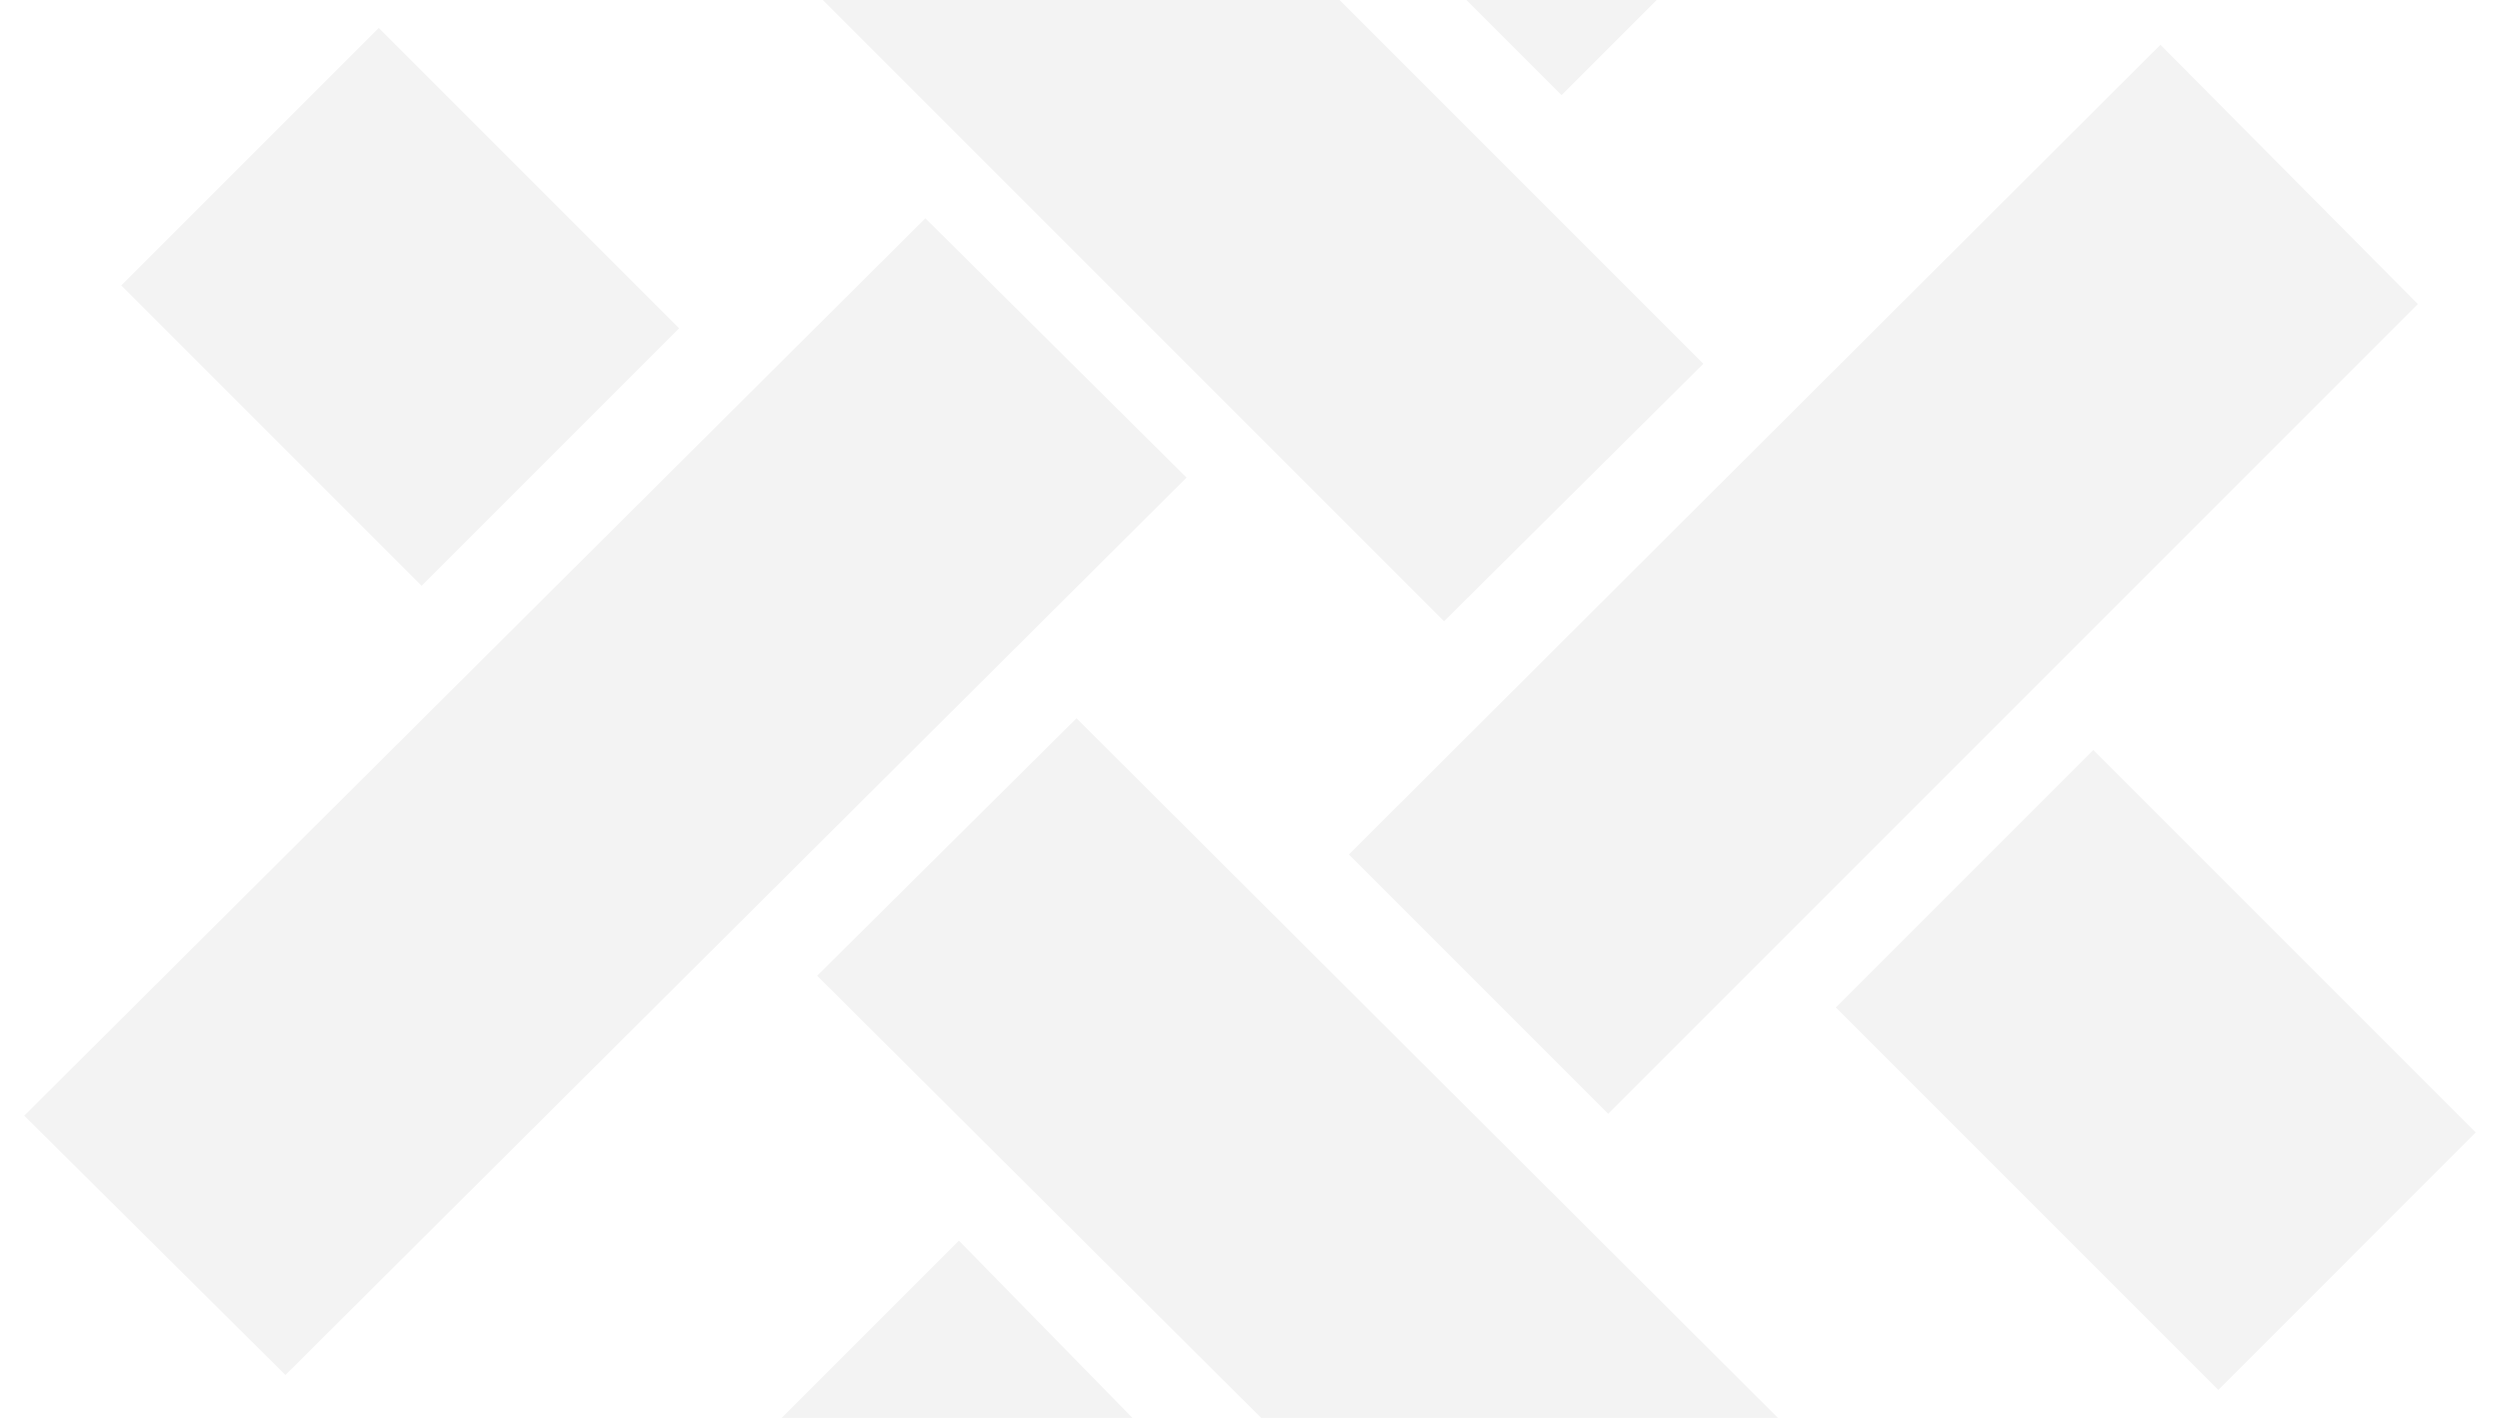
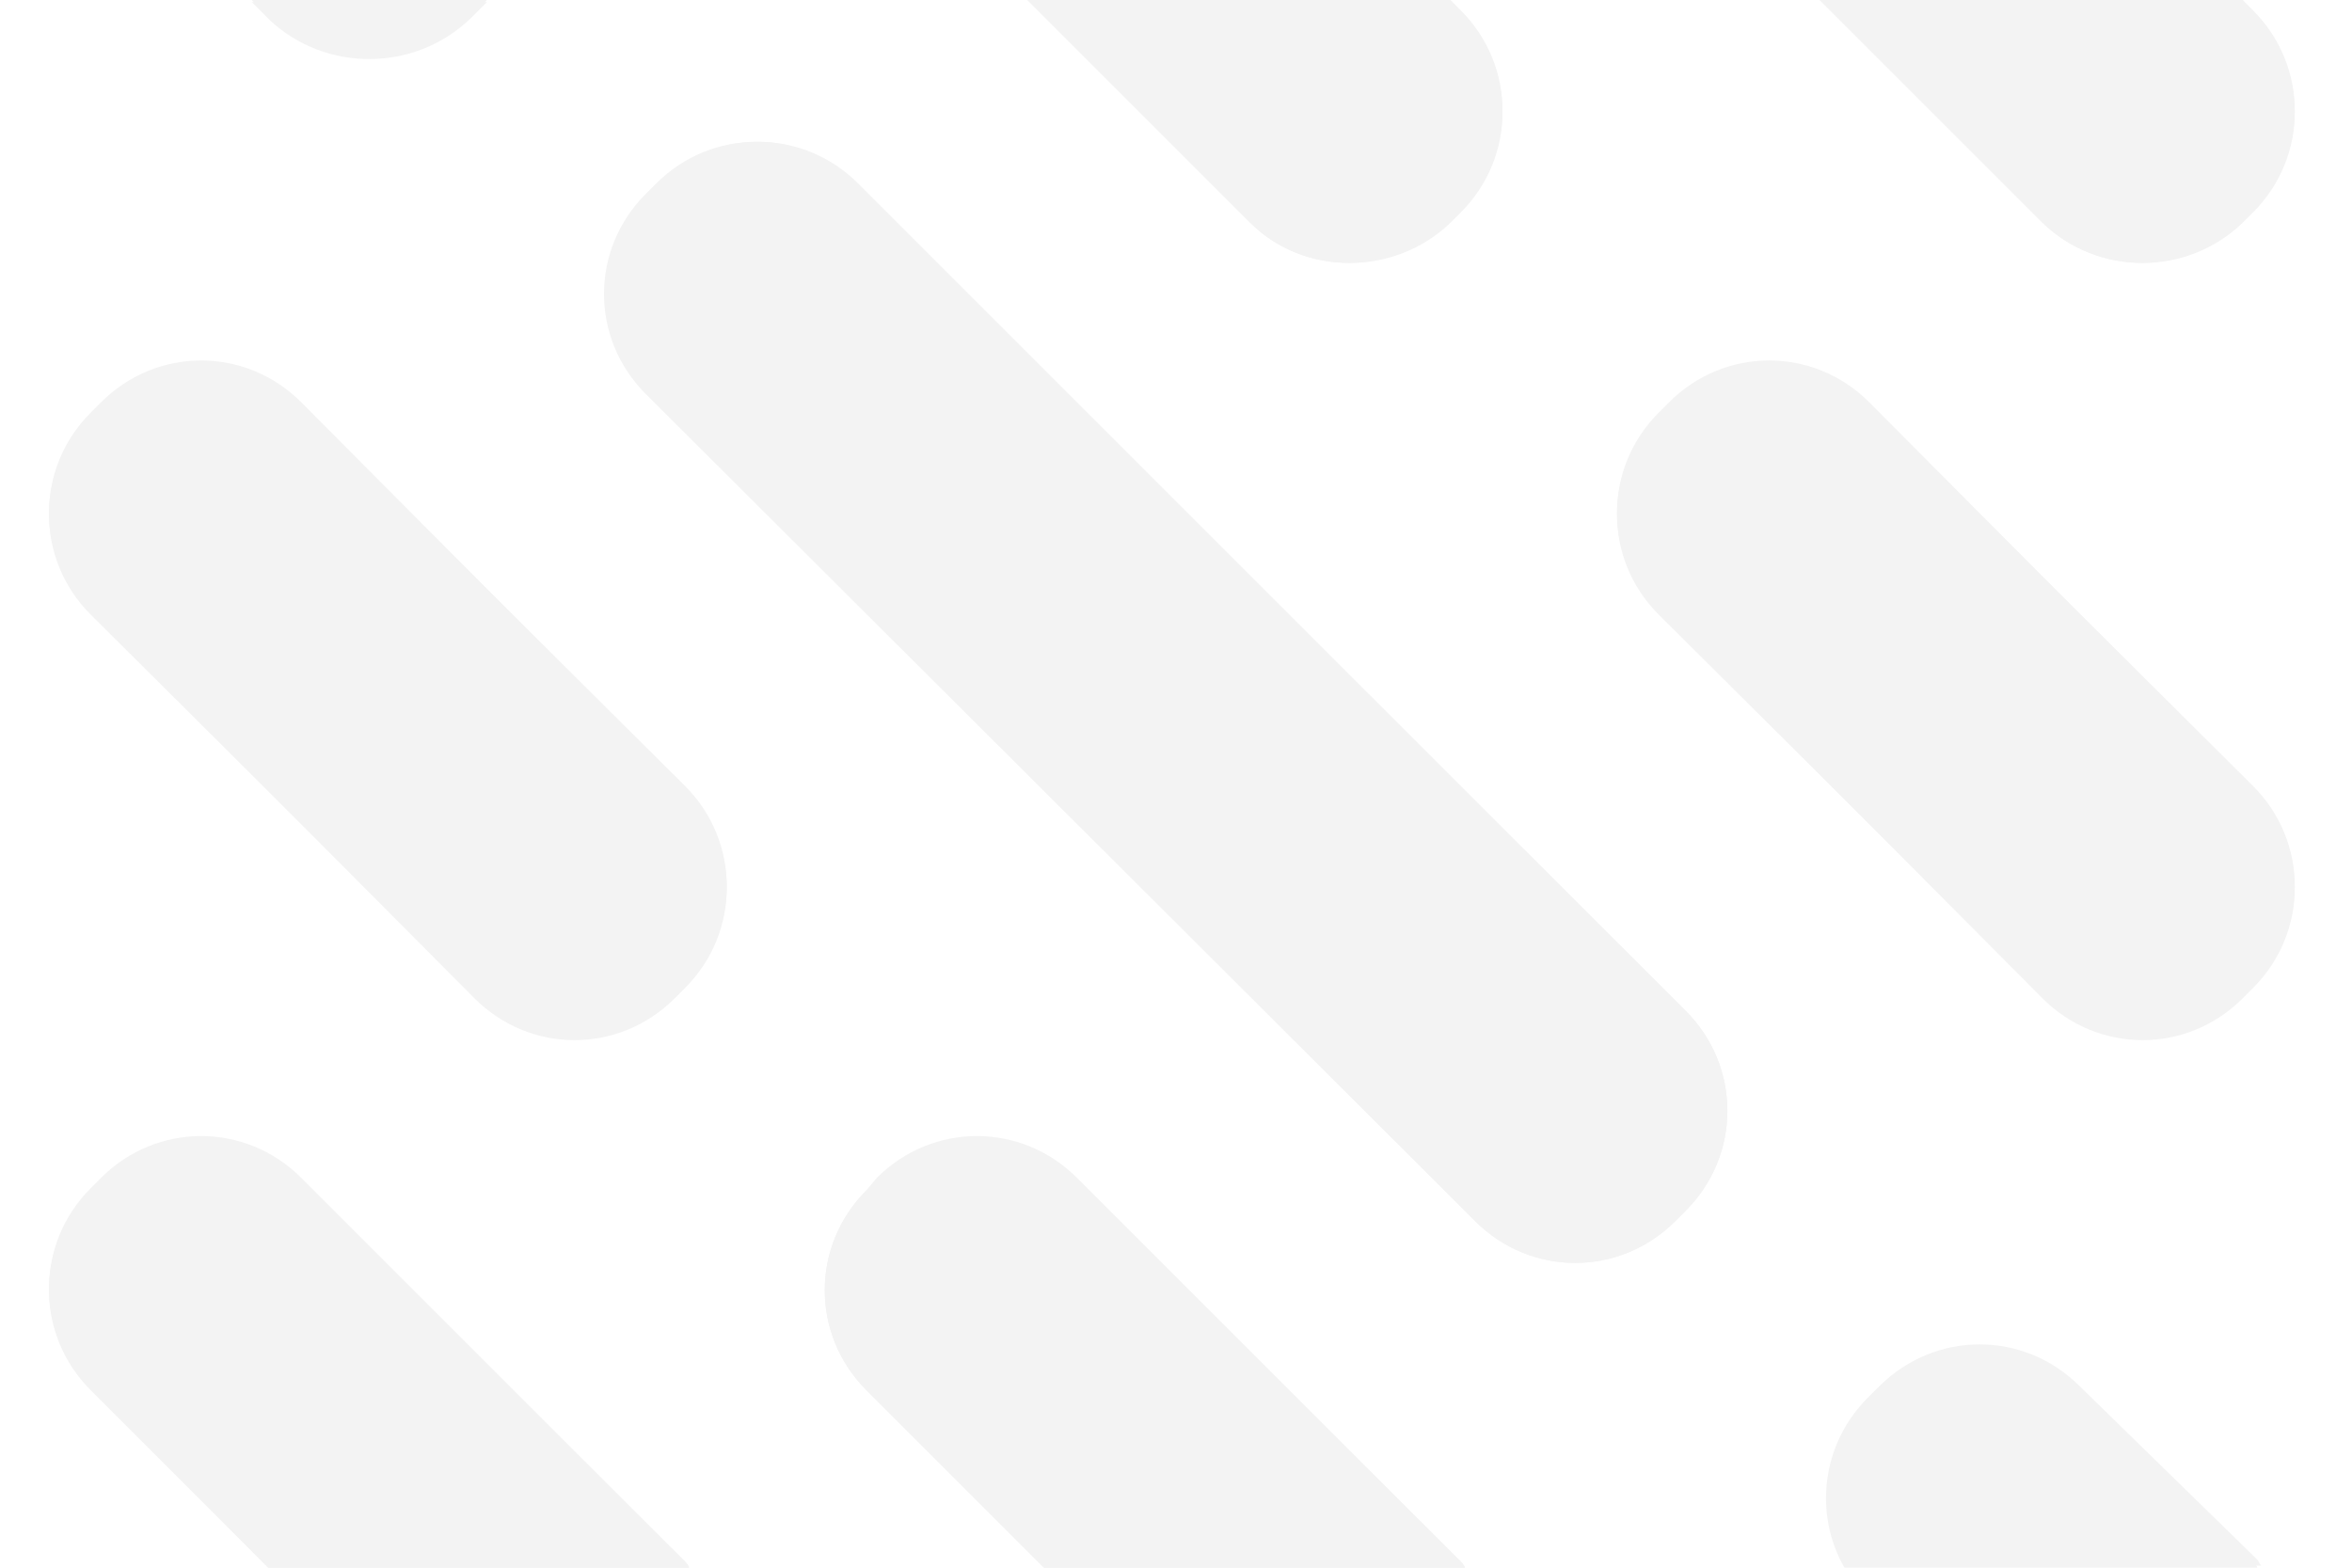
- <svg xmlns="http://www.w3.org/2000/svg" version="1.1" id="图层_1" x="0px" y="0px" viewBox="0 0 134 76" style="enable-background:new 0 0 134 76;" xml:space="preserve">
+ <svg xmlns="http://www.w3.org/2000/svg" version="1.1" id="图层_1" x="0px" y="0px" viewBox="0 0 114 76" style="enable-background:new 0 0 114 76;" xml:space="preserve">
  <style type="text/css">
- 	.st0{opacity:5.000000e-02;fill-rule:evenodd;clip-rule:evenodd;}
+ 	.st0{opacity:5.000000e-02;}
</style>
-   <path class="st0" d="M49.6,11.7L1.3,59.8l14,13.9l48.3-48.1L49.6,11.7z M78.6,0l5.1,5.1L88.8,0H78.6z M71.8,0H44.1l33.3,33.3  l13.9-13.8L71.8,0z M20.3,1.5L6.5,15.3l16.1,16.1l13.8-13.8L20.3,1.5z M115.8,2.4L72.3,45.8l13.9,13.9l43.4-43.4L115.8,2.4z   M112.2,40.2L98.4,54l20.5,20.5l13.8-13.8L112.2,40.2z M57.7,38.5L43.8,52.3L67.6,76h27.7L57.7,38.5z M51.4,66.5L41.9,76h18.8  L51.4,66.5z" />
+   <g class="st0">
+     <g>
+       <g>
+         <g>
+           <path d="M22.8,0.9l0.5-0.5c0.1-0.1,0.2-0.2,0.3-0.3H12.2l0.9,0.9C15.8,3.5,20.1,3.5,22.8,0.9z" />
+           <path d="M14.6,19.5c-2.7-2.7-7-2.7-9.7,0l-0.5,0.5c-2.7,2.7-2.7,7,0,9.7L23,48.4c2.7,2.7,7,2.7,9.7,0l0.5-0.5      c2.7-2.7,2.7-7,0-9.7L14.6,19.5z" />
+           <path d="M14.6,57.1c-2.7-2.7-7-2.7-9.7,0l-0.5,0.5c-2.7,2.7-2.7,7,0,9.7L13,76h20.4c-0.1-0.1-0.1-0.2-0.2-0.3L14.6,57.1z" />
+           <path d="M70.3,10.8l0.5-0.5c2.7-2.7,2.7-7,0-9.7L70.3,0H49.8l10.8,10.8C63.2,13.4,67.6,13.4,70.3,10.8z" />
+           <path d="M41.6,8.9c-2.7-2.7-7-2.7-9.7,0l-0.5,0.5c-2.7,2.7-2.7,7,0,9.7l40.1,40.1c2.7,2.7,7,2.7,9.7,0l0.5-0.5      c2.7-2.7,2.7-7,0-9.7L41.6,8.9z" />
+           <path d="M52.2,57.1c-2.7-2.7-7-2.7-9.7,0L42,57.7c-2.7,2.7-2.7,7,0,9.7l8.6,8.6H71c-0.1-0.1-0.1-0.2-0.2-0.3L52.2,57.1z" />
+           <path d="M108.7,10.8l0.5-0.5c2.7-2.7,2.7-7,0-9.7L108.7,0H88.2L99,10.8C101.7,13.4,106,13.4,108.7,10.8z" />
+           <path d="M90.6,19.5c-2.7-2.7-7-2.7-9.7,0L80.4,20c-2.7,2.7-2.7,7,0,9.7L99,48.4c2.7,2.7,7,2.7,9.7,0l0.5-0.5      c2.7-2.7,2.7-7,0-9.7L90.6,19.5z" />
+           <path d="M100.8,67.2c-2.7-2.7-7-2.7-9.7,0l-0.5,0.5c-2.2,2.2-2.6,5.6-1.1,8.2h20.1c-0.1-0.1-0.1-0.2-0.2-0.3L100.8,67.2z" />
+         </g>
+       </g>
+     </g>
+     <path d="M13.1,0.9L12.2,0h11.4c-0.1,0.1-0.2,0.2-0.3,0.3l-0.5,0.5C20.1,3.5,15.8,3.5,13.1,0.9z" />
+     <path d="M33.2,75.7c0.1,0.1,0.2,0.2,0.2,0.3H13l-8.6-8.6c-2.7-2.7-2.7-7,0-9.7l0.5-0.5c2.7-2.7,7-2.7,9.7,0L33.2,75.7z" />
+     <path d="M33.2,38.1c2.7,2.7,2.7,7,0,9.7l-0.5,0.5c-2.7,2.7-7,2.7-9.7,0L4.4,29.8c-2.7-2.7-2.7-7,0-9.7l0.5-0.5c2.7-2.7,7-2.7,9.7,0   L33.2,38.1z" />
+     <path d="M70.8,75.7c0.1,0.1,0.2,0.2,0.2,0.3H50.6L42,67.4c-2.7-2.7-2.7-7,0-9.7l0.5-0.5c2.7-2.7,7-2.7,9.7,0L70.8,75.7z" />
+     <path d="M60.6,10.8L49.8,0h20.5l0.5,0.5c2.7,2.7,2.7,7,0,9.7l-0.5,0.5C67.6,13.4,63.2,13.4,60.6,10.8z" />
+     <path d="M81.7,49c2.7,2.7,2.7,7,0,9.7l-0.5,0.5c-2.7,2.7-7,2.7-9.7,0L31.3,19.1c-2.7-2.7-2.7-7,0-9.7l0.5-0.5c2.7-2.7,7-2.7,9.7,0   L81.7,49z" />
+     <path d="M109.2,75.7c0.1,0.1,0.2,0.2,0.2,0.3H89.4c-1.5-2.6-1.1-6,1.1-8.2l0.5-0.5c2.7-2.7,7-2.7,9.7,0L109.2,75.7z" />
+     <path d="M109.2,38.1c2.7,2.7,2.7,7,0,9.7l-0.5,0.5c-2.7,2.7-7,2.7-9.7,0L80.4,29.8c-2.7-2.7-2.7-7,0-9.7l0.5-0.5   c2.7-2.7,7-2.7,9.7,0L109.2,38.1z" />
+     <path d="M99,10.8L88.2,0h20.5l0.5,0.5c2.7,2.7,2.7,7,0,9.7l-0.5,0.5C106,13.4,101.7,13.4,99,10.8z" />
+   </g>
</svg>
